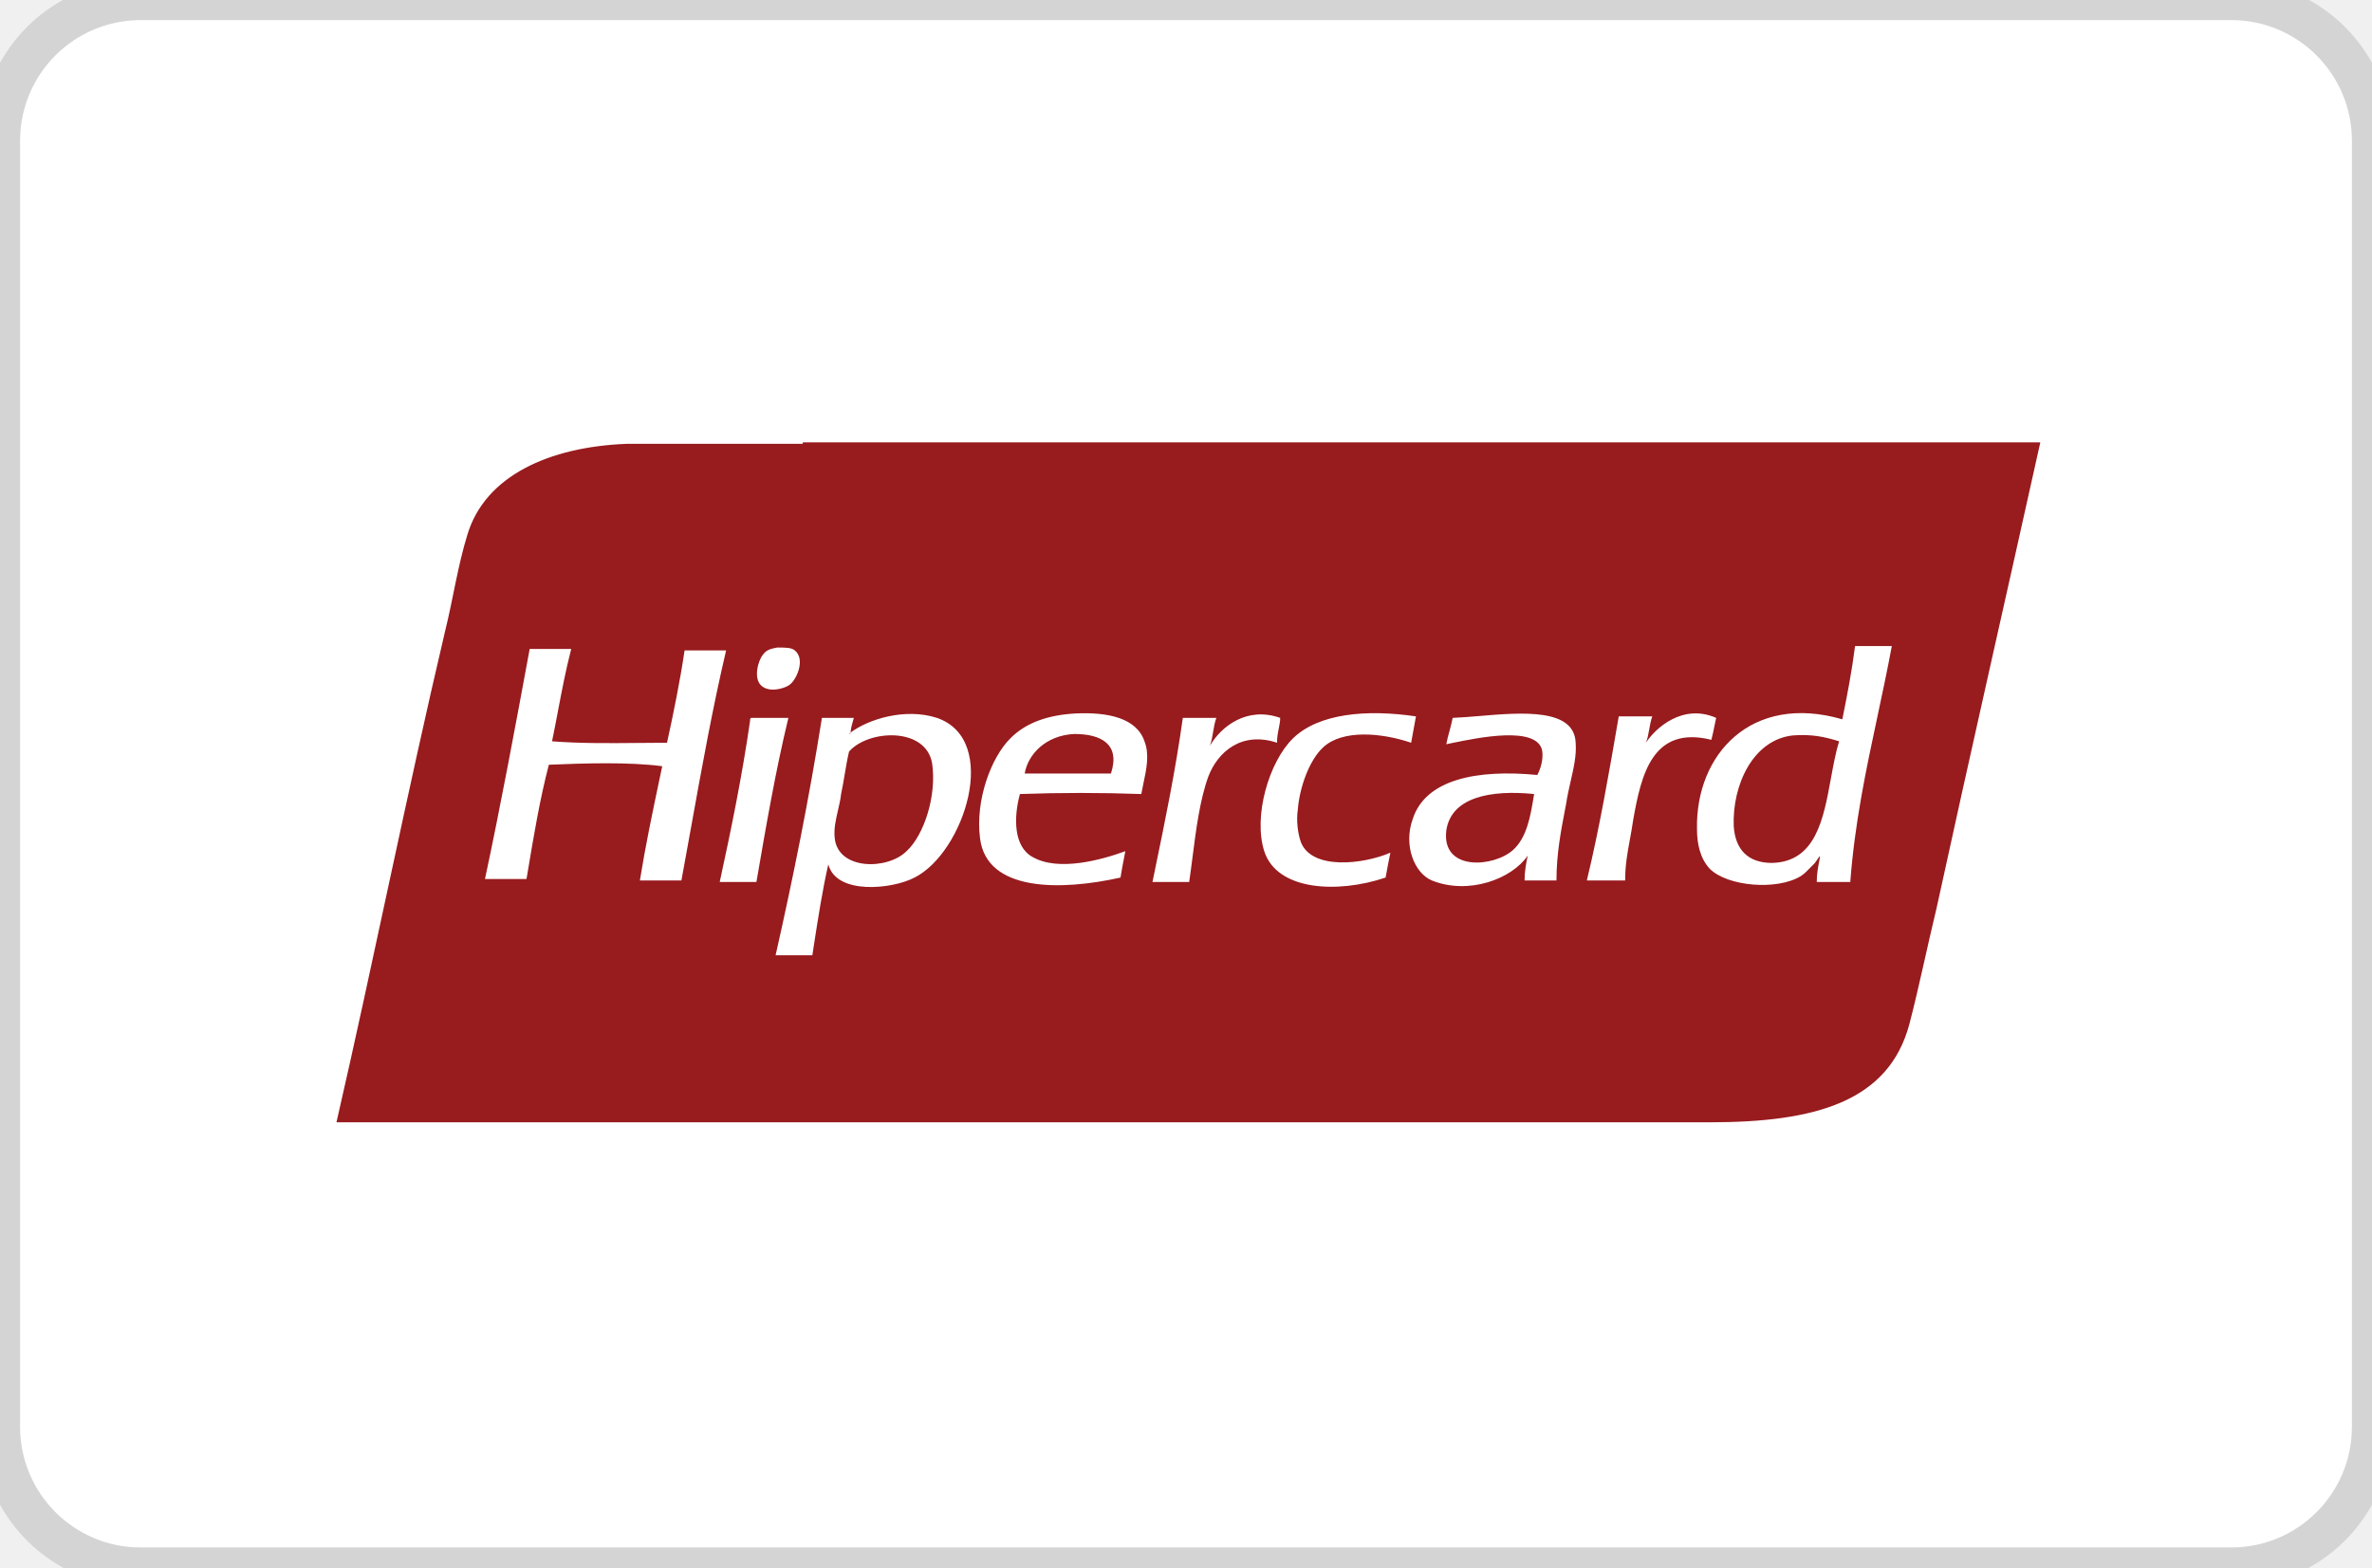
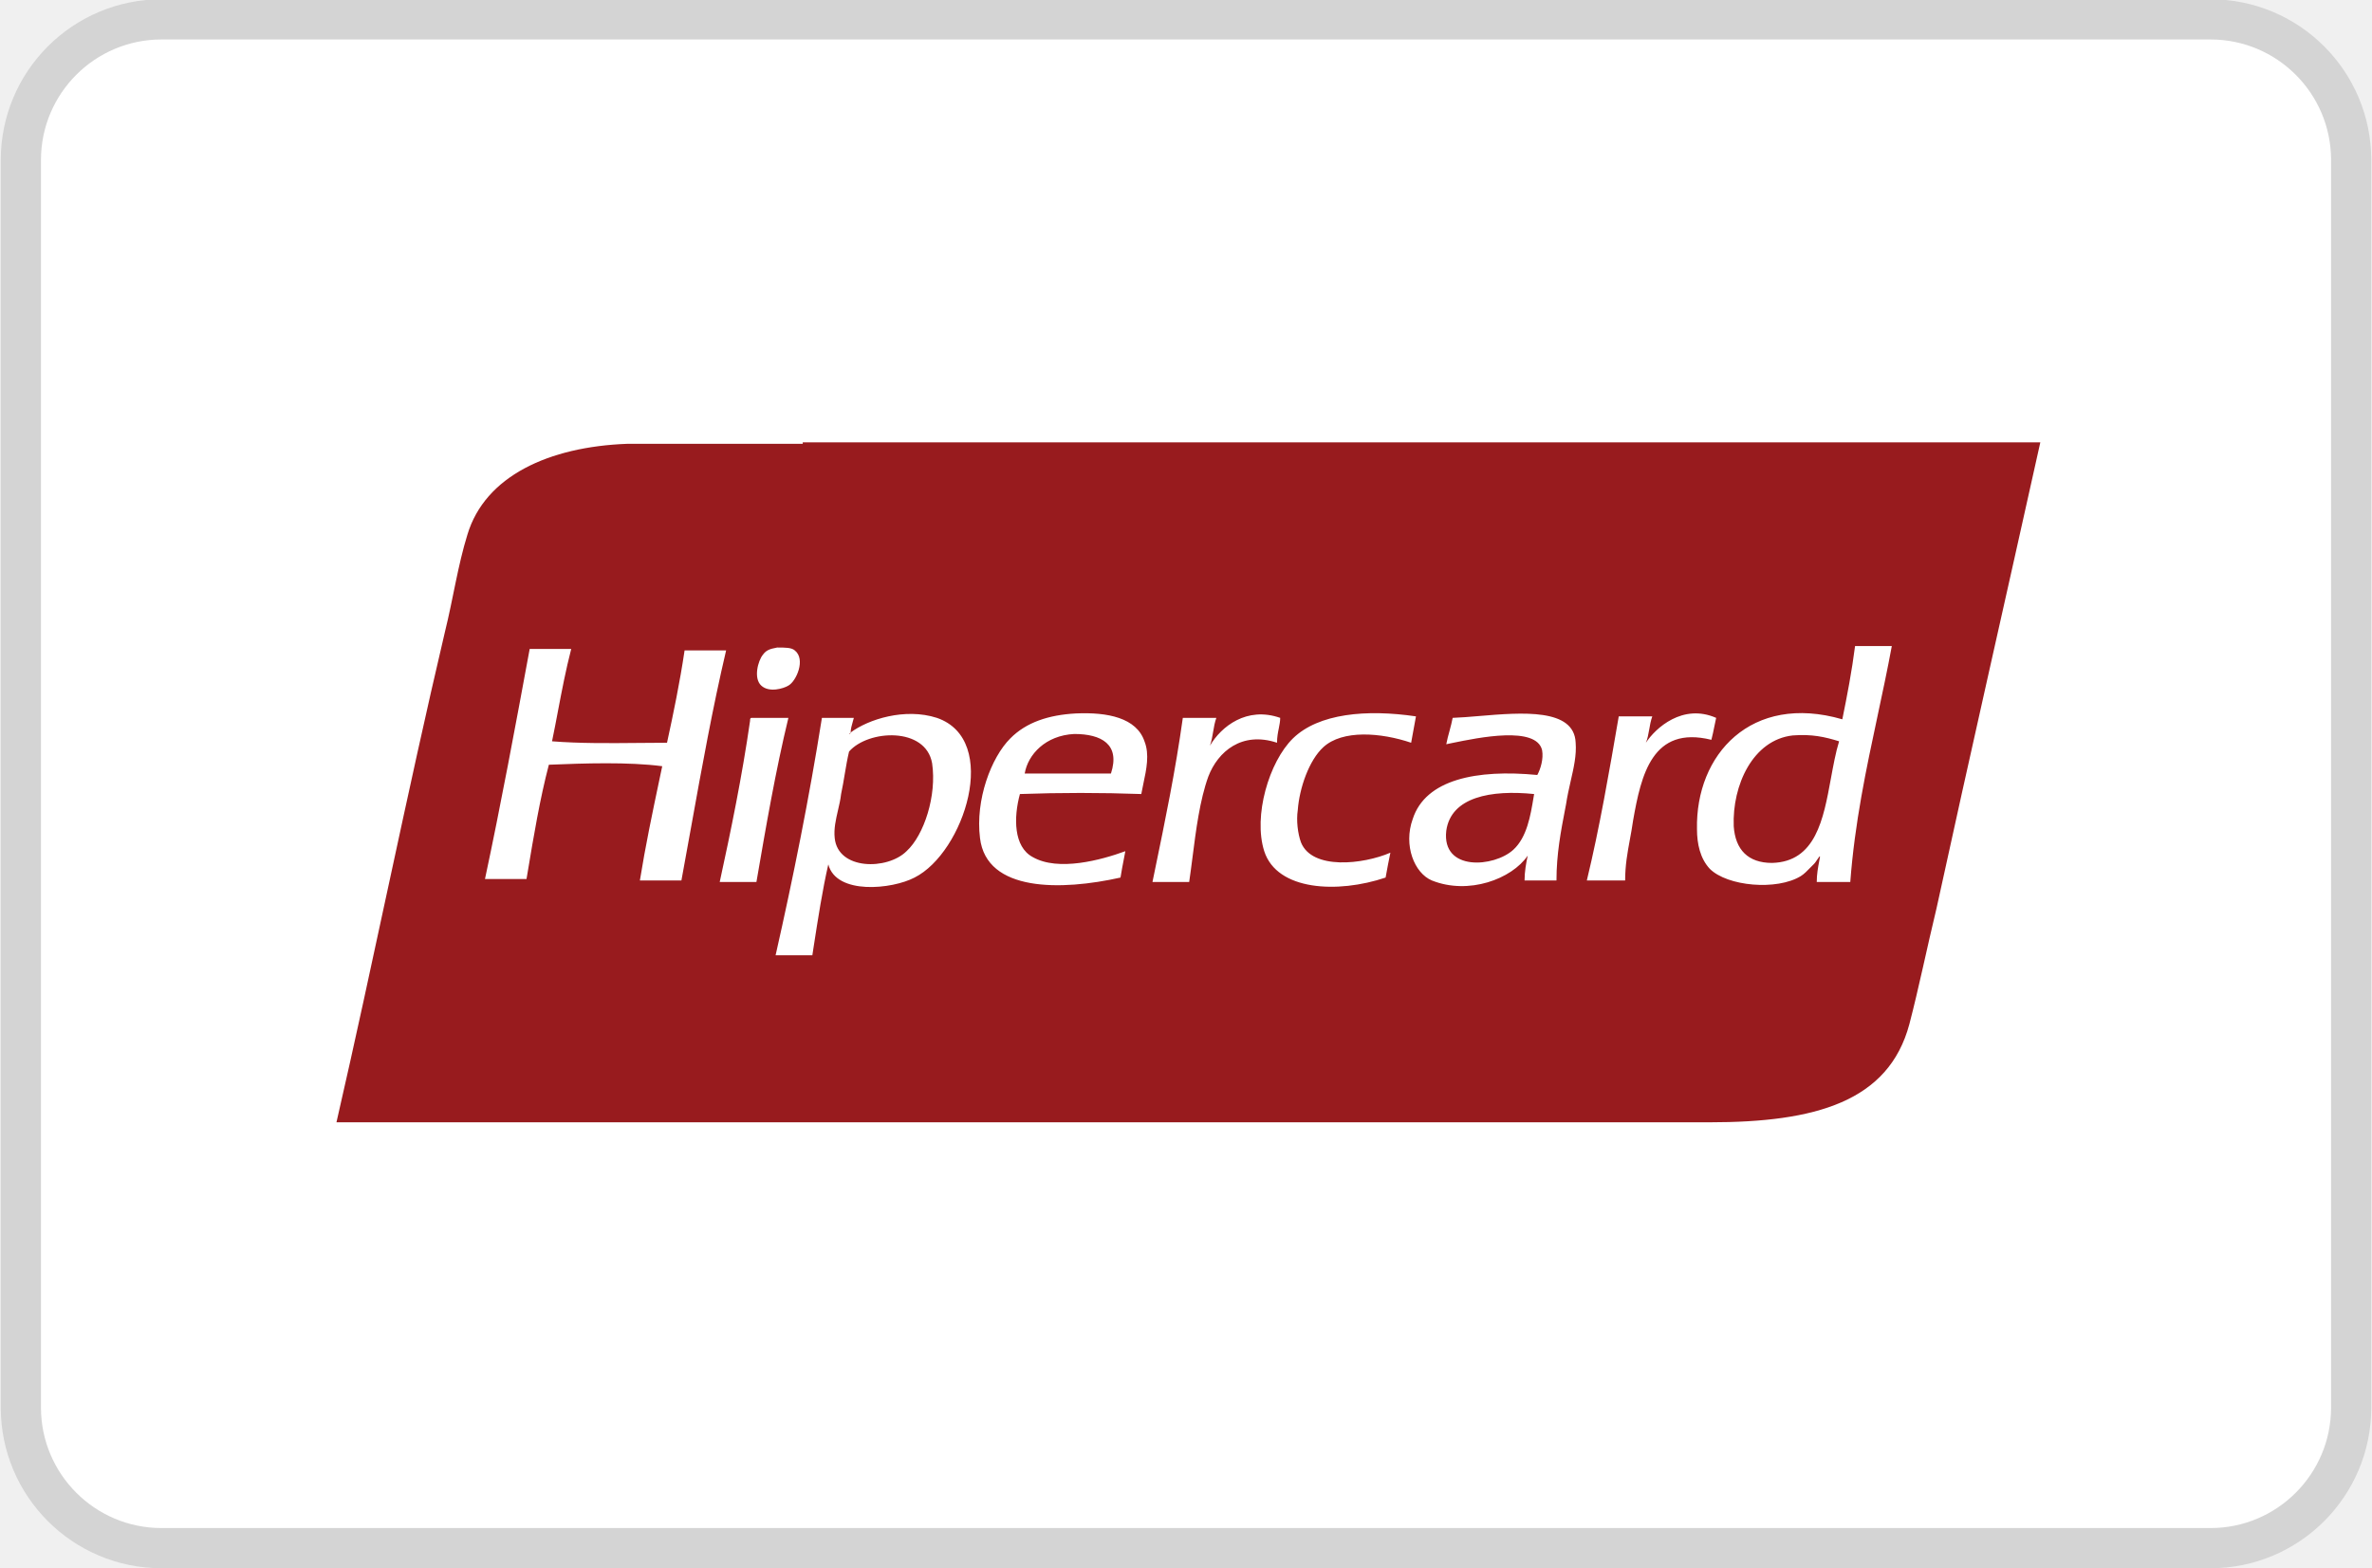
<svg xmlns="http://www.w3.org/2000/svg" viewBox="352 0.5 59 39" width="59" height="39">
-   <rect x="352" y="0.5" width="59" height="39" rx="3.5" fill="white" stroke="#D4D4D4" />
+   <rect x="352.519" y="0.982" width="57.963" height="38.035" rx="3.5" fill="white" stroke="#D4D4D4" style="" />
  <path d="M371.967 11.542C370.498 11.542 367.598 11.542 367.598 11.542C365.652 11.615 364.063 12.344 363.626 13.802C363.388 14.568 363.269 15.406 363.07 16.208C362.117 20.255 361.283 24.448 360.369 28.422H394.528C397.15 28.422 398.977 27.912 399.493 25.979C399.731 25.068 399.93 24.083 400.168 23.099C401.002 19.271 401.876 15.443 402.75 11.505H371.967V11.542Z" fill="#981B1E" />
  <path fill-rule="evenodd" clip-rule="evenodd" d="M397.825 18.396C397.944 17.813 398.063 17.193 398.142 16.573H399.056C398.948 17.158 398.825 17.733 398.702 18.309L398.702 18.309C398.419 19.636 398.134 20.968 398.023 22.443H397.189C397.189 22.252 397.219 22.089 397.254 21.905L397.254 21.905L397.269 21.823C397.269 21.783 397.245 21.82 397.21 21.873C397.181 21.917 397.146 21.972 397.11 22.005C397.086 22.027 397.058 22.056 397.028 22.087L397.028 22.087C396.958 22.16 396.875 22.246 396.792 22.297C396.196 22.662 394.965 22.552 394.528 22.115C394.29 21.86 394.21 21.495 394.21 21.13C394.171 19.271 395.561 17.74 397.825 18.396ZM388.054 18.688C388.083 18.578 388.113 18.469 388.133 18.36C388.33 18.353 388.556 18.334 388.794 18.314C389.855 18.225 391.159 18.116 391.192 18.979C391.217 19.284 391.144 19.604 391.067 19.939C391.025 20.125 390.982 20.316 390.953 20.511L390.936 20.599C390.823 21.186 390.715 21.747 390.715 22.406H389.921C389.921 22.188 389.96 21.969 390 21.787C389.603 22.37 388.53 22.771 387.617 22.406C387.18 22.224 386.902 21.531 387.14 20.875C387.458 19.891 388.729 19.636 390.238 19.781C390.318 19.636 390.397 19.38 390.357 19.162C390.211 18.556 388.781 18.85 388.123 18.985C388.068 18.997 388.018 19.007 387.974 19.016C387.994 18.906 388.024 18.797 388.054 18.688ZM387.974 21.167C387.855 22.188 389.166 22.078 389.642 21.641C389.981 21.33 390.07 20.791 390.146 20.332L390.159 20.255C389.086 20.146 388.093 20.328 387.974 21.167ZM396.077 21.969C395.481 21.969 395.164 21.641 395.124 21.057C395.084 20.037 395.6 18.906 396.593 18.797C397.07 18.761 397.388 18.833 397.745 18.943C397.659 19.224 397.601 19.544 397.541 19.868L397.541 19.868L397.541 19.868L397.541 19.868L397.541 19.868C397.355 20.885 397.162 21.941 396.077 21.969ZM374.549 21.677C374.072 22.151 372.841 22.151 372.762 21.349C372.737 21.121 372.79 20.893 372.842 20.665C372.874 20.529 372.906 20.392 372.921 20.255C372.957 20.086 372.986 19.917 373.013 19.751L373.013 19.751L373.013 19.751C373.045 19.56 373.077 19.374 373.119 19.198C373.596 18.651 375.026 18.578 375.185 19.49C375.304 20.292 374.986 21.276 374.549 21.677ZM373.159 18.724C373.596 18.396 374.509 18.104 375.304 18.36C376.892 18.906 375.979 21.714 374.748 22.333C374.192 22.625 372.801 22.771 372.603 22.005C372.458 22.635 372.347 23.355 372.238 24.057V24.057L372.206 24.266H371.292C371.729 22.333 372.126 20.365 372.444 18.36H373.238C373.23 18.39 373.222 18.419 373.214 18.446L373.214 18.446L373.214 18.446C373.184 18.551 373.159 18.637 373.159 18.724ZM373.119 18.761L373.159 18.724C373.159 18.724 373.159 18.761 373.119 18.761ZM379.633 19.745H377.488C377.568 19.271 378.005 18.797 378.72 18.761C379.395 18.761 379.871 19.016 379.633 19.745ZM377.131 18.87C377.528 18.469 378.084 18.287 378.759 18.25C379.554 18.214 380.269 18.36 380.467 18.943C380.596 19.267 380.516 19.639 380.439 20C380.421 20.086 380.403 20.171 380.388 20.255C379.395 20.219 378.362 20.219 377.369 20.255C377.21 20.839 377.21 21.568 377.687 21.823C378.322 22.188 379.395 21.896 379.991 21.677C379.977 21.75 379.964 21.819 379.951 21.888C379.924 22.026 379.898 22.163 379.871 22.333C378.402 22.662 376.535 22.698 376.376 21.349C376.257 20.401 376.654 19.344 377.131 18.87ZM370.696 18.36C370.657 18.36 370.657 18.396 370.657 18.432C370.458 19.818 370.18 21.167 369.902 22.443H370.815L370.815 22.443C371.054 21.057 371.292 19.672 371.61 18.36H370.696ZM392.939 18.979C393.178 18.615 393.853 17.995 394.687 18.36C394.674 18.42 394.66 18.485 394.647 18.55C394.621 18.68 394.594 18.809 394.568 18.906C393.098 18.542 392.82 19.781 392.621 20.912C392.597 21.083 392.568 21.239 392.54 21.391L392.54 21.391L392.54 21.391C392.479 21.724 392.423 22.031 392.423 22.406H391.47C391.787 21.094 392.026 19.708 392.264 18.323H393.098C393.06 18.428 393.04 18.542 393.021 18.653C393 18.771 392.98 18.885 392.939 18.979ZM384.36 21.458C384.28 21.24 384.241 20.912 384.28 20.656C384.32 20.11 384.558 19.417 384.916 19.089C385.392 18.651 386.346 18.724 387.1 18.979L387.22 18.323C385.988 18.141 384.797 18.25 384.161 18.87C383.565 19.453 383.168 20.802 383.446 21.677C383.764 22.662 385.273 22.735 386.465 22.333C386.505 22.115 386.544 21.896 386.584 21.714C385.909 22.005 384.638 22.151 384.36 21.458ZM382.096 19.052C382.374 18.578 383.009 18.068 383.843 18.36C383.843 18.443 383.827 18.526 383.809 18.617C383.787 18.724 383.764 18.841 383.764 18.979C382.89 18.688 382.294 19.198 382.056 19.818C381.843 20.404 381.747 21.161 381.66 21.843C381.633 22.052 381.607 22.255 381.579 22.443H380.666L380.723 22.165C380.982 20.913 381.236 19.684 381.421 18.36H382.255C382.215 18.469 382.195 18.587 382.175 18.706L382.175 18.706C382.155 18.824 382.135 18.943 382.096 19.052ZM369.028 16.682C368.909 17.485 368.75 18.25 368.591 18.979C368.353 18.979 368.113 18.982 367.872 18.984L367.872 18.984C367.148 18.991 366.417 18.997 365.731 18.943C365.784 18.688 365.833 18.432 365.881 18.177L365.881 18.177C365.978 17.667 366.076 17.156 366.208 16.646H365.175L365.175 16.646L365.175 16.646C364.818 18.578 364.46 20.511 364.063 22.37H365.096L365.126 22.192C365.275 21.299 365.428 20.381 365.652 19.526C366.526 19.49 367.638 19.453 368.472 19.563L368.399 19.909L368.399 19.909C368.225 20.735 368.055 21.542 367.916 22.406H368.949C369.031 21.96 369.112 21.514 369.192 21.069C369.459 19.586 369.725 18.112 370.061 16.682H369.028ZM371.769 16.682C372.047 16.901 371.808 17.448 371.61 17.557C371.491 17.63 371.133 17.74 370.935 17.557C370.736 17.375 370.855 16.938 370.974 16.792C371.054 16.682 371.133 16.646 371.332 16.61C371.53 16.61 371.689 16.61 371.769 16.682Z" fill="white" />
</svg>
